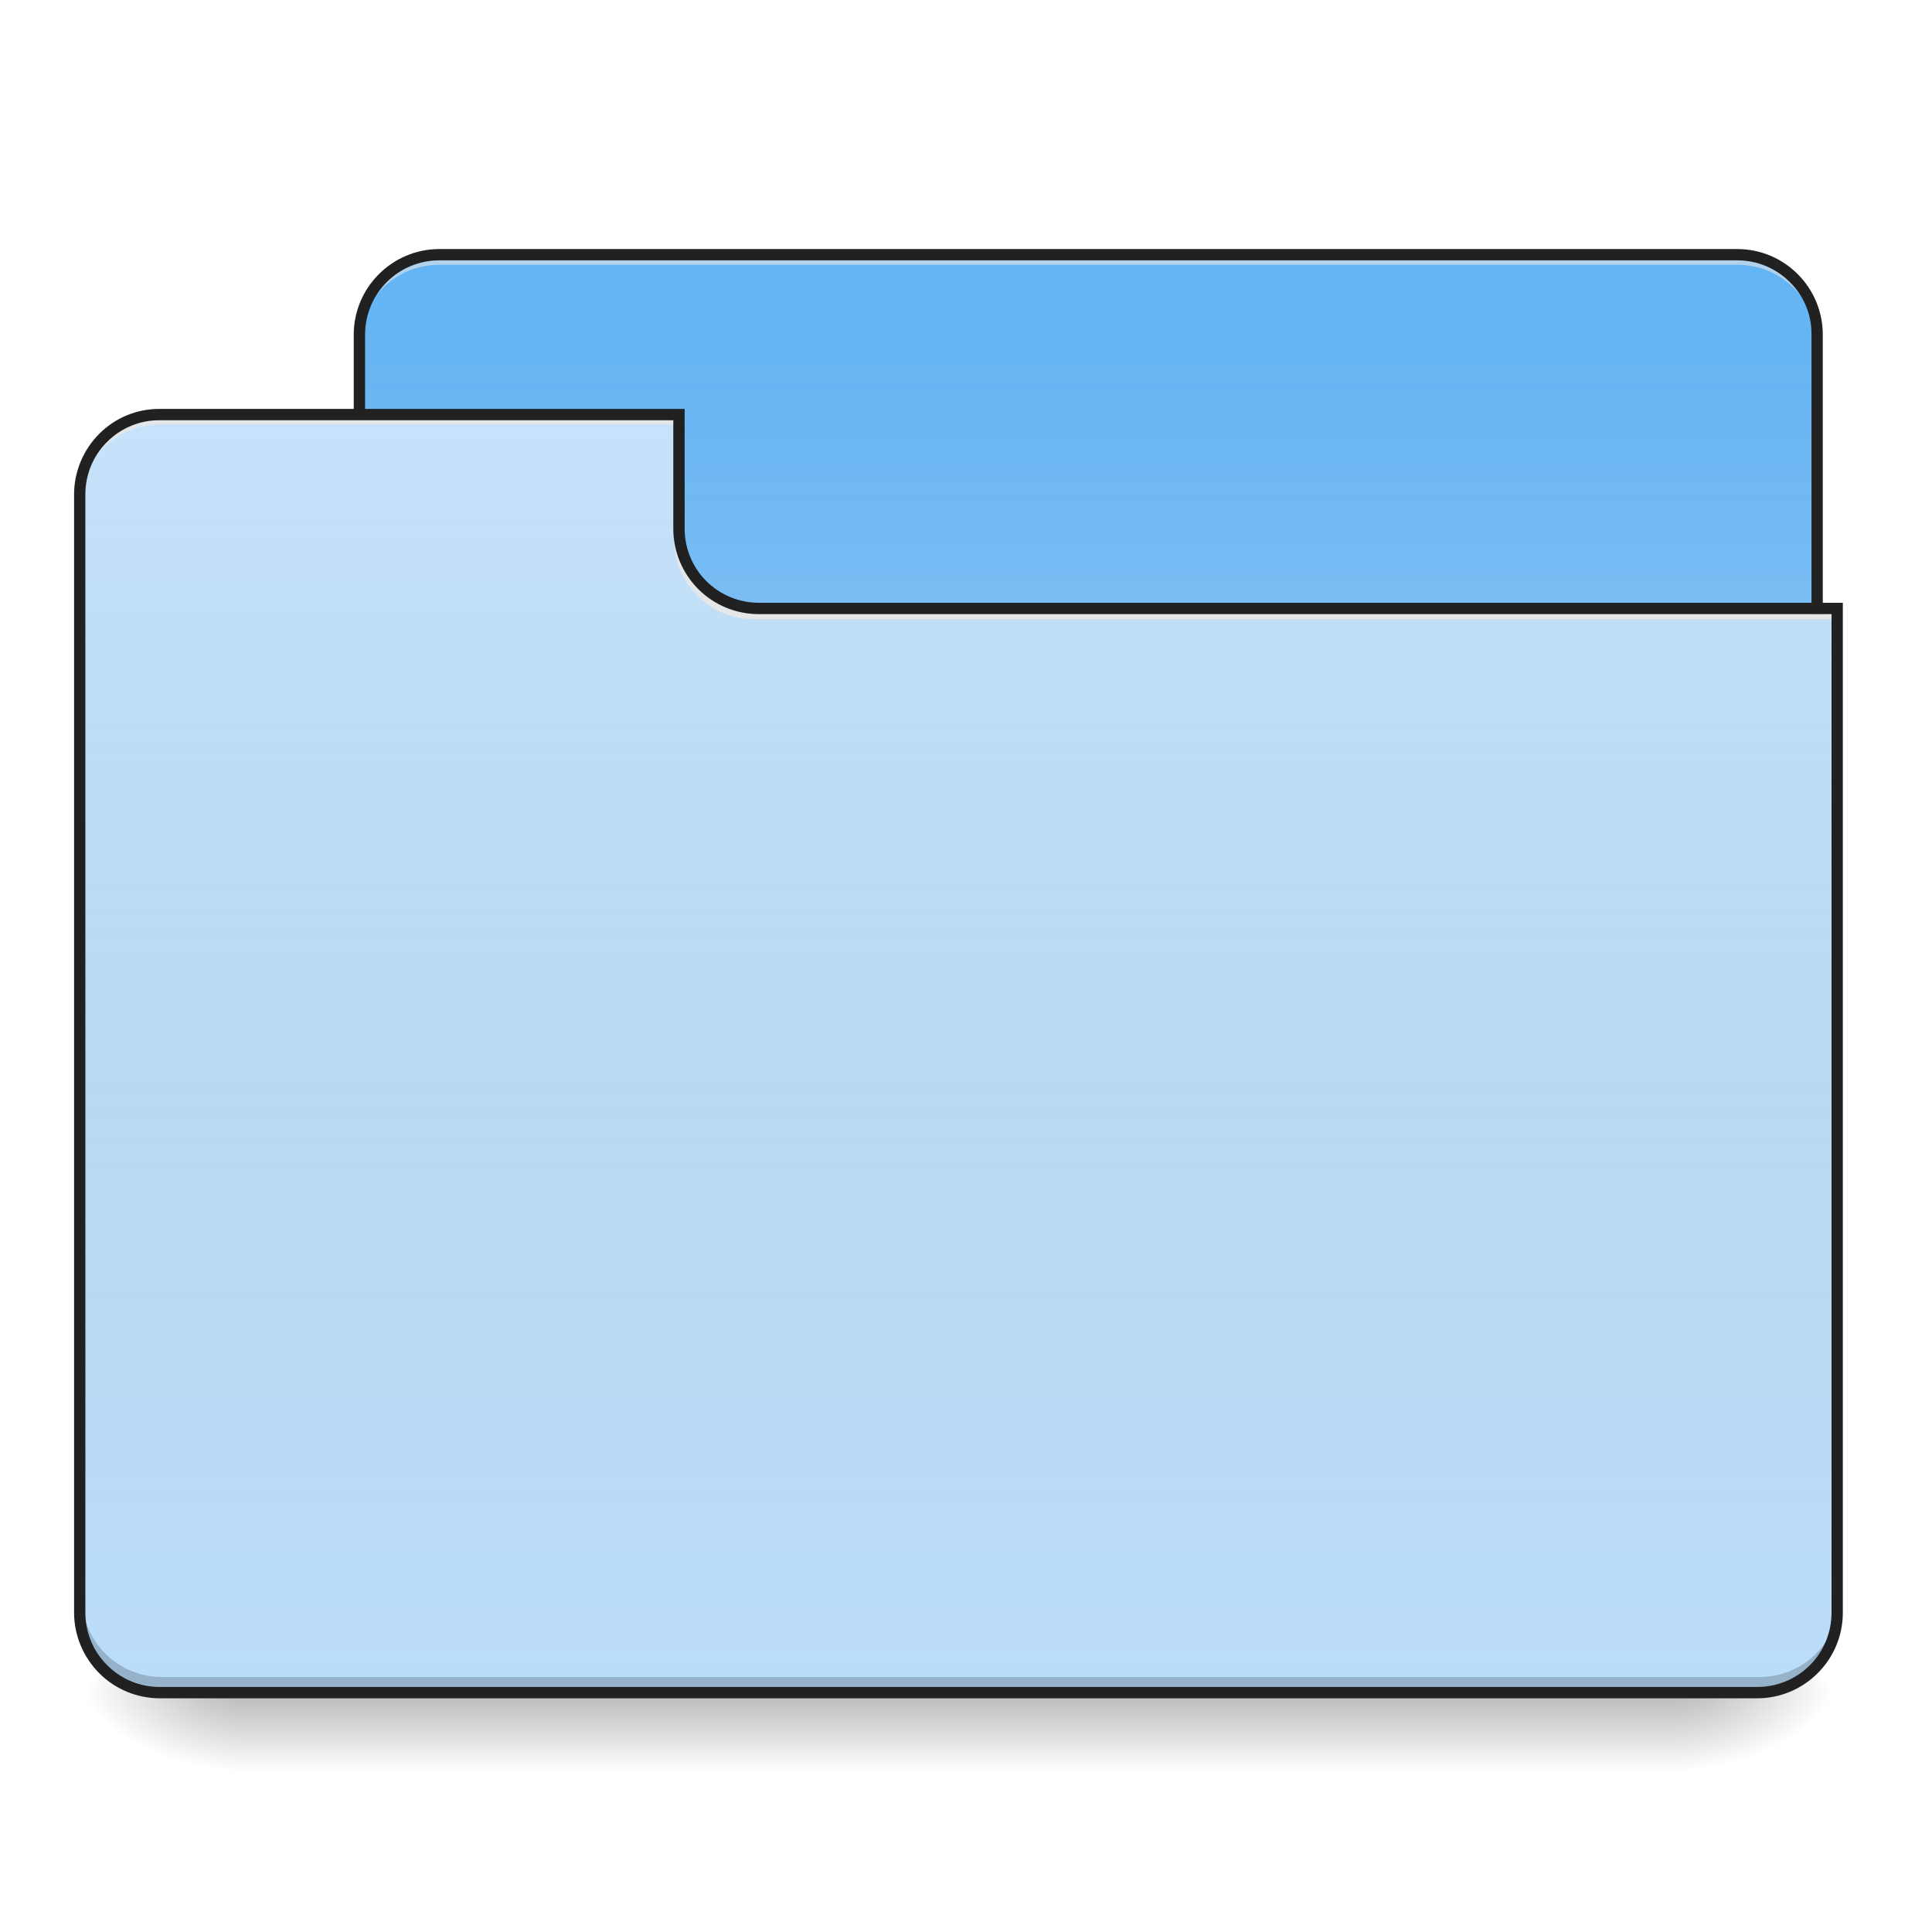
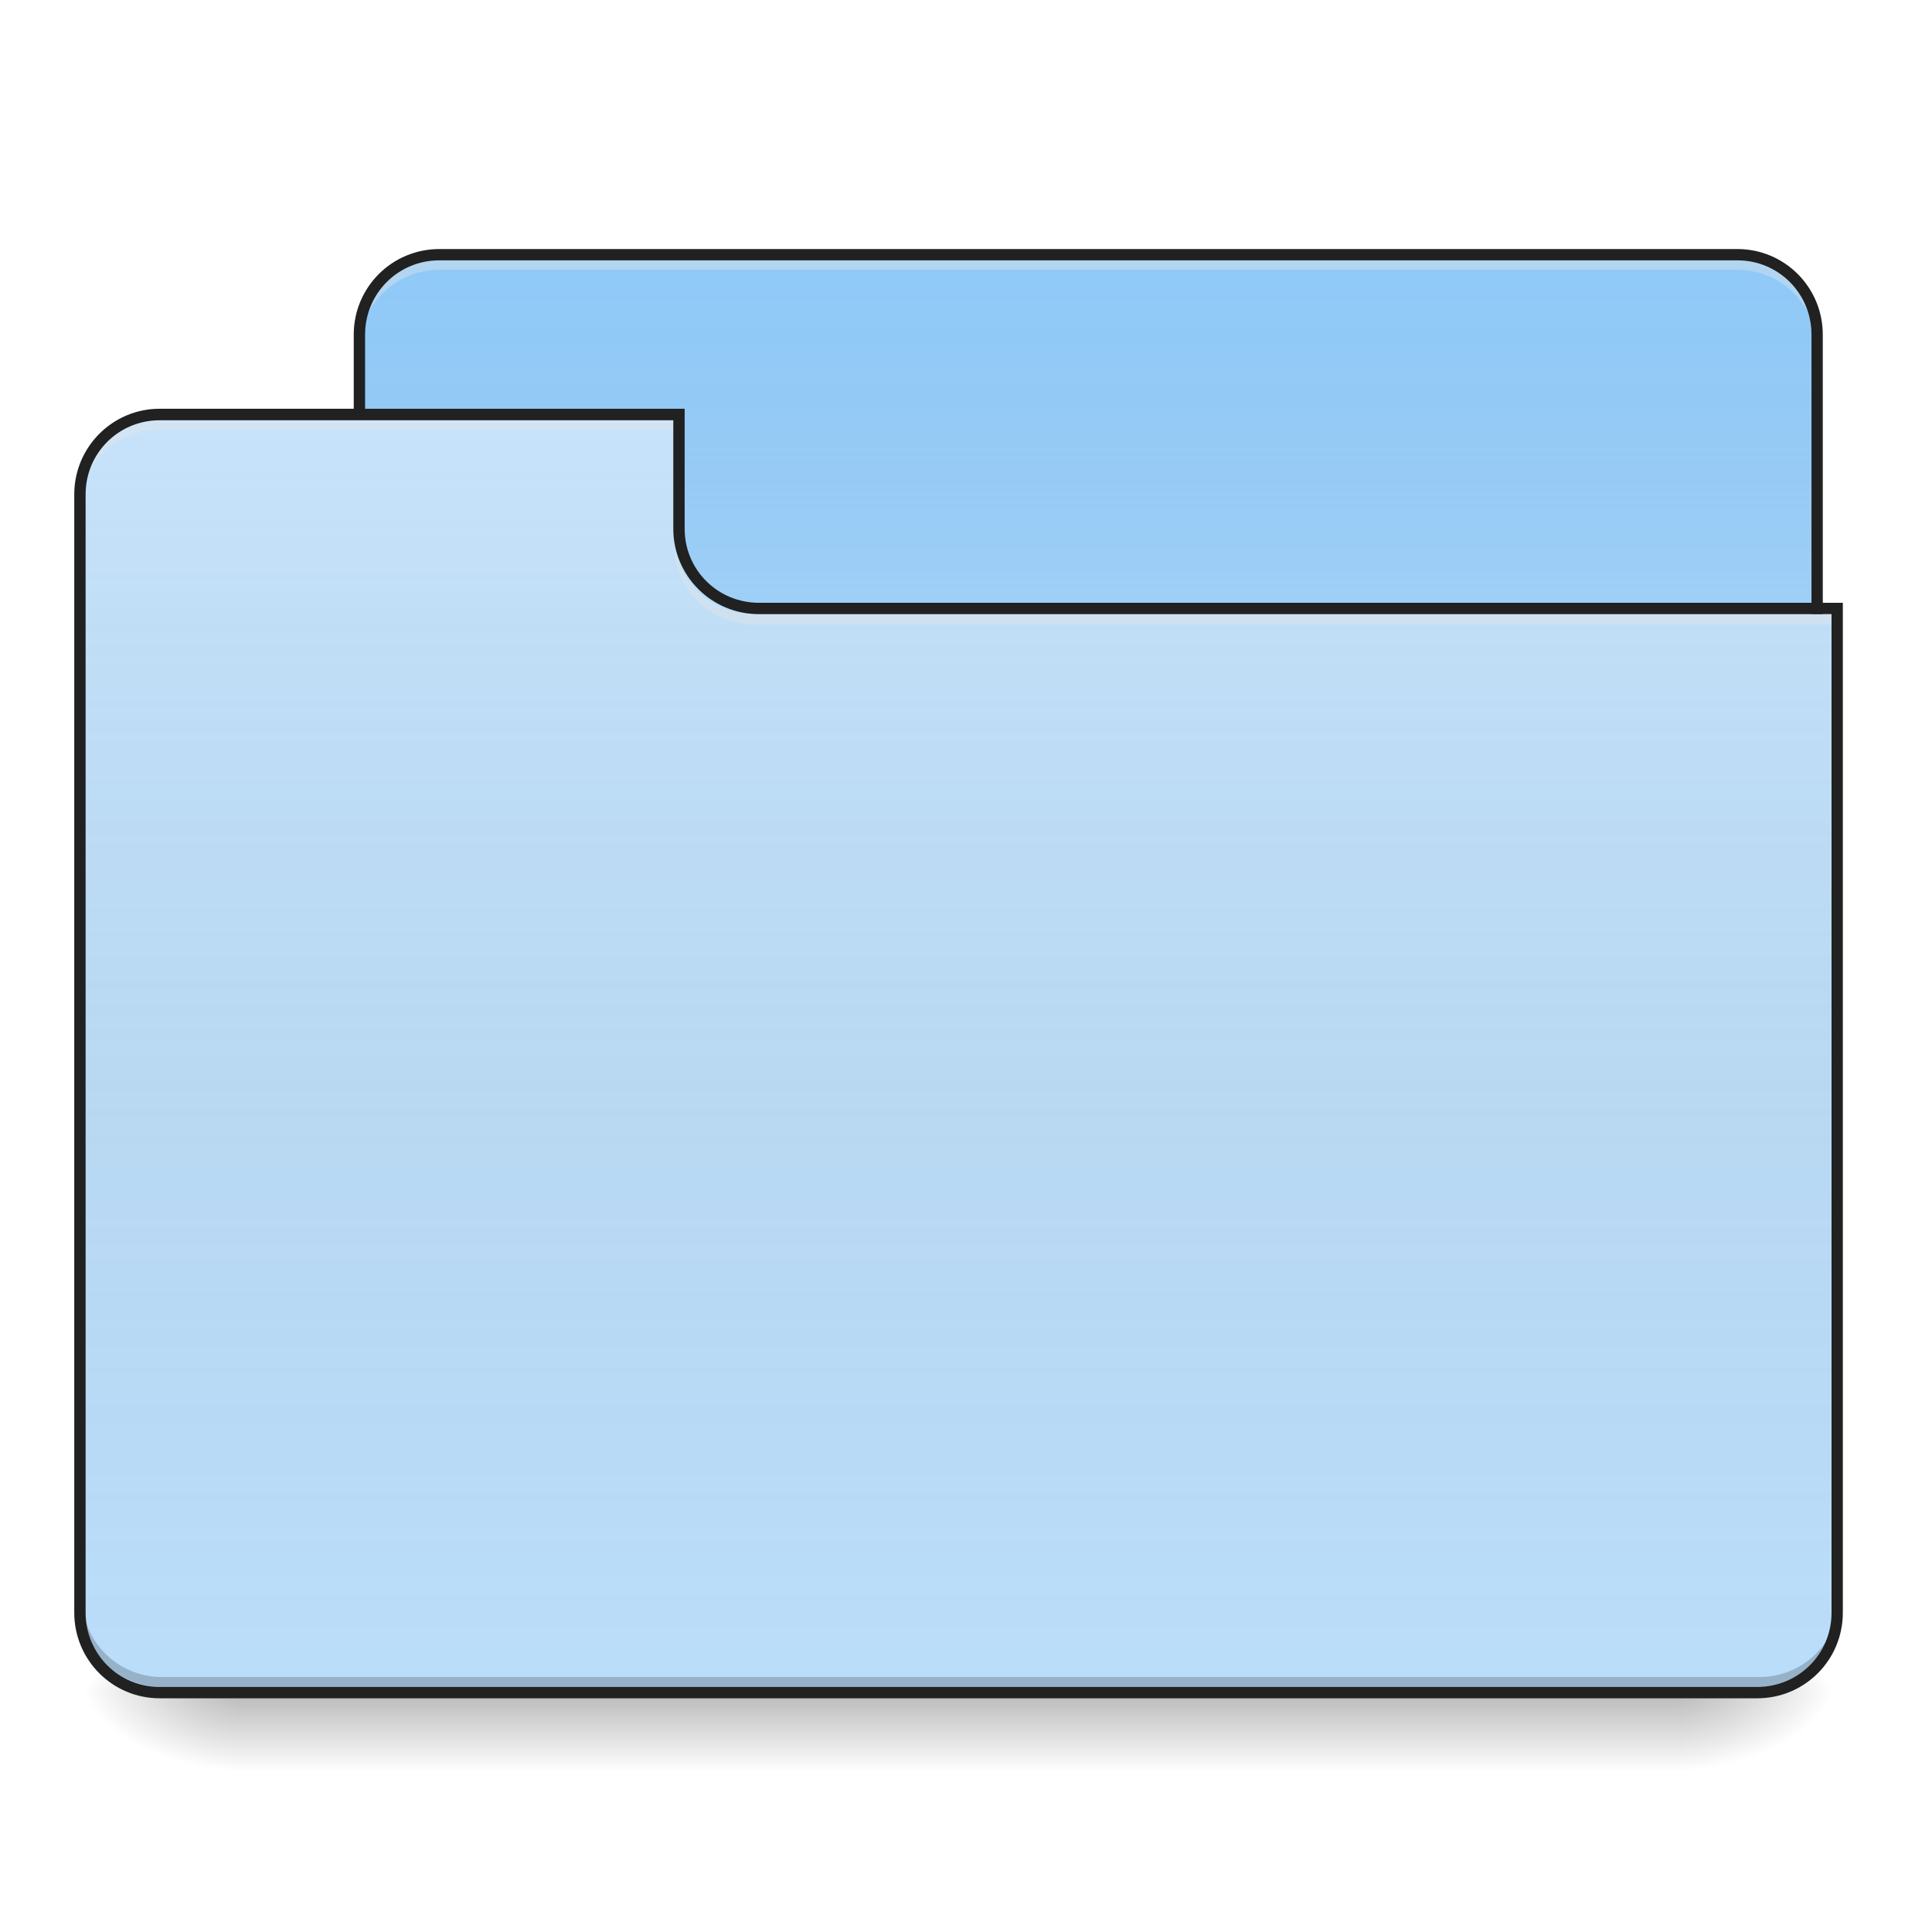
<svg xmlns="http://www.w3.org/2000/svg" width="32px" height="32px" viewBox="0 0 32 32" version="1.1">
  <defs>
-     <linearGradient id="linear0" gradientUnits="userSpaceOnUse" x1="254" y1="233.5" x2="254" y2="254.667" gradientTransform="matrix(0.062505,0,0,0.062505,0,13.439)">
+     <linearGradient id="linear0" gradientUnits="userSpaceOnUse" x1="254" y1="233.5" x2="254" y2="254.667" gradientTransform="matrix(0.062506,0,0,0.062506,-0.00000381506,13.43879)">
      <stop offset="0" style="stop-color:rgb(0%,0%,0%);stop-opacity:0.275;" />
      <stop offset="1" style="stop-color:rgb(0%,0%,0%);stop-opacity:0;" />
    </linearGradient>
-     <radialGradient id="radial0" gradientUnits="userSpaceOnUse" cx="450.909" cy="189.579" fx="450.909" fy="189.579" r="21.167" gradientTransform="matrix(0,-0.07813,-0.14064,0,54.115,63.595)">
+     <radialGradient id="radial0" gradientUnits="userSpaceOnUse" cx="450.909" cy="189.579" fx="450.909" fy="189.579" r="21.167" gradientTransform="matrix(0.00000017417,-0.0781325,-0.140638,-0.000000101539,54.11521,63.59533)">
      <stop offset="0" style="stop-color:rgb(0%,0%,0%);stop-opacity:0.314;" />
      <stop offset="0.222" style="stop-color:rgb(0%,0%,0%);stop-opacity:0.275;" />
      <stop offset="1" style="stop-color:rgb(0%,0%,0%);stop-opacity:0;" />
    </radialGradient>
-     <radialGradient id="radial1" gradientUnits="userSpaceOnUse" cx="450.909" cy="189.579" fx="450.909" fy="189.579" r="21.167" gradientTransform="matrix(0,0.07813,0.14064,0,-22.362,-7.5275)">
+     <radialGradient id="radial1" gradientUnits="userSpaceOnUse" cx="450.909" cy="189.579" fx="450.909" fy="189.579" r="21.167" gradientTransform="matrix(-0.00000017417,0.0781325,0.140638,0.000000101539,-22.36218,-7.527477)">
      <stop offset="0" style="stop-color:rgb(0%,0%,0%);stop-opacity:0.314;" />
      <stop offset="0.222" style="stop-color:rgb(0%,0%,0%);stop-opacity:0.275;" />
      <stop offset="1" style="stop-color:rgb(0%,0%,0%);stop-opacity:0;" />
    </radialGradient>
-     <radialGradient id="radial2" gradientUnits="userSpaceOnUse" cx="450.909" cy="189.579" fx="450.909" fy="189.579" r="21.167" gradientTransform="matrix(0,-0.07813,0.14064,0,-22.362,63.595)">
+     <radialGradient id="radial2" gradientUnits="userSpaceOnUse" cx="450.909" cy="189.579" fx="450.909" fy="189.579" r="21.167" gradientTransform="matrix(-0.00000017417,-0.0781325,0.140638,-0.000000101539,-22.36218,63.59533)">
      <stop offset="0" style="stop-color:rgb(0%,0%,0%);stop-opacity:0.314;" />
      <stop offset="0.222" style="stop-color:rgb(0%,0%,0%);stop-opacity:0.275;" />
      <stop offset="1" style="stop-color:rgb(0%,0%,0%);stop-opacity:0;" />
    </radialGradient>
-     <radialGradient id="radial3" gradientUnits="userSpaceOnUse" cx="450.909" cy="189.579" fx="450.909" fy="189.579" r="21.167" gradientTransform="matrix(0,0.07813,-0.14064,0,54.115,-7.5275)">
+     <radialGradient id="radial3" gradientUnits="userSpaceOnUse" cx="450.909" cy="189.579" fx="450.909" fy="189.579" r="21.167" gradientTransform="matrix(0.00000017417,0.0781325,-0.140638,0.000000101539,54.11521,-7.527477)">
      <stop offset="0" style="stop-color:rgb(0%,0%,0%);stop-opacity:0.314;" />
      <stop offset="0.222" style="stop-color:rgb(0%,0%,0%);stop-opacity:0.275;" />
      <stop offset="1" style="stop-color:rgb(0%,0%,0%);stop-opacity:0;" />
    </radialGradient>
-     <linearGradient id="linear1" gradientUnits="userSpaceOnUse" x1="254" y1="-147.5" x2="254" y2="-31.083" gradientTransform="matrix(0.062505,0,0,0.062505,0,13.439)">
+     <linearGradient id="linear1" gradientUnits="userSpaceOnUse" x1="254" y1="-147.5" x2="254" y2="-31.083" gradientTransform="matrix(0.062506,0,0,0.062506,0.00000271693,13.43878)">
      <stop offset="0" style="stop-color:rgb(64.314%,64.314%,64.314%);stop-opacity:0;" />
      <stop offset="1" style="stop-color:rgb(100%,100%,100%);stop-opacity:0.196;" />
    </linearGradient>
-     <linearGradient id="linear2" gradientUnits="userSpaceOnUse" x1="254" y1="233.5" x2="254" y2="-105.167" gradientTransform="matrix(0.062505,0,0,0.062505,-0.094,13.439)">
+     <linearGradient id="linear2" gradientUnits="userSpaceOnUse" x1="254" y1="233.5" x2="254" y2="-105.167" gradientTransform="matrix(0.062506,0,0,0.062506,-0.0937696,13.43878)">
      <stop offset="0" style="stop-color:rgb(34.51%,34.51%,34.51%);stop-opacity:0;" />
      <stop offset="1" style="stop-color:rgb(98.039%,98.039%,98.039%);stop-opacity:0.196;" />
    </linearGradient>
  </defs>
  <g id="surface1">
-     <path style=" stroke:none;fill-rule:nonzero;fill:url(#linear0);" d="M 3.969 28.031 L 27.781 28.031 L 27.781 29.359 L 3.969 29.359 Z M 3.969 28.031 " />
-     <path style=" stroke:none;fill-rule:nonzero;fill:url(#radial0);" d="M 27.781 28.031 L 30.43 28.031 L 30.43 26.711 L 27.781 26.711 Z M 27.781 28.031 " />
-     <path style=" stroke:none;fill-rule:nonzero;fill:url(#radial1);" d="M 3.969 28.031 L 1.32 28.031 L 1.32 29.359 L 3.969 29.359 Z M 3.969 28.031 " />
-     <path style=" stroke:none;fill-rule:nonzero;fill:url(#radial2);" d="M 3.969 28.031 L 1.32 28.031 L 1.32 26.711 L 3.969 26.711 Z M 3.969 28.031 " />
-     <path style=" stroke:none;fill-rule:nonzero;fill:url(#radial3);" d="M 27.781 28.031 L 30.43 28.031 L 30.43 29.359 L 27.781 29.359 Z M 27.781 28.031 " />
-     <path style=" stroke:none;fill-rule:nonzero;fill:rgb(39.216%,70.98%,96.471%);fill-opacity:1;" d="M 7.277 4.219 L 28.773 4.219 C 29.125 4.219 29.465 4.359 29.711 4.605 C 29.961 4.855 30.098 5.191 30.098 5.543 L 30.098 10.504 C 30.098 11.234 29.504 11.828 28.773 11.824 L 7.277 11.824 C 6.547 11.828 5.953 11.234 5.953 10.504 L 5.953 5.543 C 5.953 4.812 6.547 4.219 7.277 4.219 Z M 7.277 4.219 " />
-     <path style=" stroke:none;fill-rule:nonzero;fill:url(#linear1);" d="M 7.277 4.219 L 28.773 4.219 C 29.125 4.219 29.465 4.359 29.711 4.605 C 29.961 4.855 30.098 5.191 30.098 5.543 L 30.098 10.504 C 30.098 11.234 29.504 11.828 28.773 11.824 L 7.277 11.824 C 6.547 11.828 5.953 11.234 5.953 10.504 L 5.953 5.543 C 5.953 4.812 6.547 4.219 7.277 4.219 Z M 7.277 4.219 " />
-     <path style=" stroke:none;fill-rule:nonzero;fill:rgb(90.196%,90.196%,90.196%);fill-opacity:0.588;" d="M 7.277 4.219 C 6.926 4.219 6.59 4.355 6.34 4.605 C 6.09 4.855 5.953 5.191 5.953 5.543 L 5.953 5.707 C 5.953 5.355 6.094 5.02 6.34 4.77 C 6.59 4.523 6.926 4.383 7.277 4.387 L 28.773 4.387 C 29.125 4.383 29.465 4.523 29.711 4.77 C 29.961 5.02 30.098 5.355 30.098 5.707 L 30.098 5.543 C 30.102 5.191 29.961 4.855 29.711 4.605 C 29.465 4.355 29.125 4.219 28.773 4.219 Z M 7.277 4.219 " />
-     <path style=" stroke:none;fill-rule:nonzero;fill:rgb(12.941%,12.941%,12.941%);fill-opacity:1;" d="M 7.277 4.125 C 6.496 4.125 5.859 4.762 5.859 5.543 L 5.859 10.504 C 5.859 10.879 6.008 11.242 6.273 11.508 C 6.539 11.773 6.902 11.922 7.277 11.922 L 28.773 11.922 C 29.152 11.922 29.512 11.773 29.777 11.508 C 30.043 11.242 30.191 10.879 30.191 10.504 L 30.191 5.543 C 30.191 4.762 29.559 4.125 28.773 4.125 Z M 7.277 4.312 L 28.773 4.312 C 29.102 4.312 29.414 4.441 29.645 4.672 C 29.879 4.902 30.008 5.215 30.004 5.543 L 30.004 10.504 C 30.008 10.832 29.875 11.145 29.645 11.375 C 29.414 11.605 29.102 11.734 28.773 11.734 L 7.277 11.734 C 6.949 11.734 6.637 11.605 6.406 11.375 C 6.176 11.145 6.047 10.832 6.047 10.504 L 6.047 5.543 C 6.047 5.215 6.176 4.902 6.406 4.672 C 6.637 4.441 6.949 4.312 7.277 4.312 Z M 7.277 4.312 " />
-     <path style=" stroke:none;fill-rule:nonzero;fill:rgb(73.333%,87.059%,98.431%);fill-opacity:1;" d="M 2.648 6.863 C 2.297 6.863 1.957 7.004 1.711 7.25 C 1.461 7.5 1.32 7.836 1.324 8.188 L 1.324 26.711 C 1.32 27.062 1.461 27.398 1.711 27.648 C 1.957 27.895 2.297 28.035 2.648 28.031 L 29.109 28.031 C 29.457 28.035 29.797 27.895 30.043 27.648 C 30.293 27.398 30.43 27.062 30.43 26.711 L 30.43 10.172 L 12.57 10.172 C 12.219 10.172 11.879 10.035 11.633 9.785 C 11.383 9.539 11.246 9.199 11.246 8.848 L 11.246 6.863 Z M 2.648 6.863 " />
-     <path style=" stroke:none;fill-rule:nonzero;fill:url(#linear2);" d="M 2.551 6.863 C 2.203 6.863 1.863 7.004 1.617 7.25 C 1.367 7.5 1.227 7.836 1.227 8.188 L 1.227 26.711 C 1.227 27.062 1.367 27.398 1.617 27.648 C 1.863 27.895 2.203 28.035 2.551 28.031 L 29.012 28.031 C 29.363 28.035 29.703 27.895 29.949 27.648 C 30.199 27.398 30.336 27.062 30.336 26.711 L 30.336 10.172 L 12.473 10.172 C 12.125 10.172 11.785 10.035 11.539 9.785 C 11.289 9.539 11.152 9.199 11.152 8.848 L 11.152 6.863 Z M 2.551 6.863 " />
-     <path style=" stroke:none;fill-rule:nonzero;fill:rgb(0%,0%,0%);fill-opacity:0.196;" d="M 2.68 27.941 C 2.332 27.941 1.992 27.805 1.746 27.555 C 1.496 27.309 1.359 26.969 1.359 26.617 L 1.359 26.453 C 1.359 26.805 1.496 27.141 1.746 27.391 C 1.992 27.637 2.332 27.777 2.68 27.777 L 29.141 27.777 C 29.492 27.777 29.832 27.641 30.078 27.391 C 30.328 27.141 30.465 26.805 30.465 26.453 L 30.465 26.617 C 30.465 26.969 30.328 27.309 30.078 27.555 C 29.832 27.805 29.492 27.941 29.141 27.941 Z M 2.68 27.941 " />
-     <path style=" stroke:none;fill-rule:nonzero;fill:rgb(90.196%,90.196%,90.196%);fill-opacity:0.937;" d="M 2.648 6.863 C 2.297 6.863 1.957 7.004 1.711 7.25 C 1.461 7.5 1.32 7.836 1.324 8.188 L 1.324 8.352 C 1.32 8.004 1.461 7.664 1.711 7.418 C 1.957 7.168 2.297 7.031 2.648 7.031 L 11.246 7.031 L 11.246 6.863 Z M 12.488 10.258 C 12.137 10.258 11.797 10.117 11.551 9.867 C 11.301 9.621 11.164 9.281 11.164 8.93 L 11.164 8.766 C 11.164 9.117 11.301 9.457 11.551 9.703 C 11.797 9.953 12.137 10.09 12.488 10.09 L 30.43 10.09 L 30.43 10.258 Z M 12.488 10.258 " />
-     <path style=" stroke:none;fill-rule:nonzero;fill:rgb(12.941%,12.941%,12.941%);fill-opacity:1;" d="M 2.648 6.773 C 2.27 6.77 1.91 6.918 1.645 7.184 C 1.379 7.449 1.227 7.812 1.227 8.188 L 1.227 26.711 C 1.227 27.086 1.379 27.449 1.645 27.715 C 1.91 27.98 2.27 28.129 2.648 28.129 L 29.109 28.129 C 29.484 28.129 29.844 27.977 30.109 27.711 C 30.375 27.445 30.523 27.086 30.523 26.711 L 30.523 9.984 L 12.57 9.984 C 12.242 9.984 11.93 9.855 11.699 9.625 C 11.469 9.395 11.34 9.082 11.34 8.758 L 11.34 6.773 Z M 2.648 6.961 L 11.152 6.961 L 11.152 8.758 C 11.152 9.133 11.301 9.492 11.566 9.758 C 11.832 10.023 12.191 10.172 12.57 10.172 L 30.336 10.172 L 30.336 26.711 C 30.336 27.039 30.207 27.352 29.977 27.582 C 29.746 27.812 29.434 27.941 29.109 27.941 L 2.648 27.941 C 2.32 27.941 2.008 27.812 1.777 27.582 C 1.543 27.352 1.414 27.039 1.414 26.711 L 1.414 8.188 C 1.414 7.859 1.543 7.547 1.777 7.316 C 2.008 7.086 2.32 6.957 2.648 6.961 Z M 2.648 6.961 " />
+     <path style=" stroke:none;fill-rule:nonzero;fill:url(#linear0);" d="M 3.969 28.035 L 27.785 28.035 L 27.785 29.355 L 3.969 29.355 Z M 3.969 28.035 " />
+     <path style=" stroke:none;fill-rule:nonzero;fill:url(#radial0);" d="M 27.785 28.035 L 30.43 28.035 L 30.43 26.711 L 27.785 26.711 Z M 27.785 28.035 " />
+     <path style=" stroke:none;fill-rule:nonzero;fill:url(#radial1);" d="M 3.969 28.035 L 1.324 28.035 L 1.324 29.355 L 3.969 29.355 Z M 3.969 28.035 " />
+     <path style=" stroke:none;fill-rule:nonzero;fill:url(#radial2);" d="M 3.969 28.035 L 1.324 28.035 L 1.324 26.711 L 3.969 26.711 Z M 3.969 28.035 " />
+     <path style=" stroke:none;fill-rule:nonzero;fill:url(#radial3);" d="M 27.785 28.035 L 30.43 28.035 L 30.43 29.355 L 27.785 29.355 Z M 27.785 28.035 " />
+     <path style=" stroke:none;fill-rule:nonzero;fill:rgb(56.471%,79.216%,97.647%);fill-opacity:1;" d="M 7.277 4.219 L 28.777 4.219 C 29.508 4.219 30.098 4.812 30.098 5.543 L 30.098 10.504 C 30.098 11.234 29.508 11.828 28.777 11.828 L 7.277 11.828 C 6.547 11.828 5.953 11.234 5.953 10.504 L 5.953 5.543 C 5.953 4.812 6.547 4.219 7.277 4.219 Z M 7.277 4.219 " />
+     <path style=" stroke:none;fill-rule:nonzero;fill:url(#linear1);" d="M 7.277 4.219 L 28.777 4.219 C 29.508 4.219 30.098 4.812 30.098 5.543 L 30.098 10.504 C 30.098 11.234 29.508 11.828 28.777 11.828 L 7.277 11.828 C 6.547 11.828 5.953 11.234 5.953 10.504 L 5.953 5.543 C 5.953 4.812 6.547 4.219 7.277 4.219 Z M 7.277 4.219 " />
+     <path style=" stroke:none;fill-rule:nonzero;fill:rgb(90.196%,90.196%,90.196%);fill-opacity:0.392;" d="M 7.277 4.301 C 6.543 4.301 5.953 4.895 5.953 5.625 L 5.953 5.793 C 5.953 5.059 6.543 4.469 7.277 4.469 L 28.777 4.469 C 29.508 4.469 30.098 5.059 30.098 5.793 L 30.098 5.625 C 30.098 4.895 29.508 4.301 28.777 4.301 Z M 7.277 4.301 " />
+     <path style=" stroke:none;fill-rule:nonzero;fill:rgb(12.941%,12.941%,12.941%);fill-opacity:1;" d="M 7.277 4.125 C 6.492 4.125 5.859 4.758 5.859 5.543 L 5.859 10.504 C 5.859 11.285 6.492 11.922 7.277 11.922 L 28.777 11.922 C 29.559 11.922 30.191 11.285 30.191 10.504 L 30.191 5.543 C 30.191 4.758 29.559 4.125 28.777 4.125 Z M 7.277 4.312 L 28.777 4.312 C 29.457 4.312 30.004 4.859 30.004 5.543 L 30.004 10.504 C 30.004 11.188 29.457 11.734 28.777 11.734 L 7.277 11.734 C 6.594 11.734 6.047 11.188 6.047 10.504 L 6.047 5.543 C 6.047 4.859 6.594 4.312 7.277 4.312 Z M 7.277 4.312 " />
+     <path style=" stroke:none;fill-rule:nonzero;fill:rgb(73.333%,87.059%,98.431%);fill-opacity:1;" d="M 2.645 6.863 C 1.914 6.863 1.324 7.457 1.324 8.188 L 1.324 26.711 C 1.324 27.445 1.914 28.035 2.645 28.035 L 29.105 28.035 C 29.84 28.035 30.43 27.445 30.43 26.711 L 30.43 10.172 L 12.57 10.172 C 11.836 10.172 11.246 9.582 11.246 8.852 L 11.246 6.863 Z M 2.645 6.863 " />
+     <path style=" stroke:none;fill-rule:nonzero;fill:url(#linear2);" d="M 2.551 6.863 C 1.82 6.863 1.23 7.457 1.23 8.188 L 1.23 26.711 C 1.23 27.445 1.82 28.035 2.551 28.035 L 29.012 28.035 C 29.746 28.035 30.336 27.445 30.336 26.711 L 30.336 10.172 L 12.477 10.172 C 11.742 10.172 11.152 9.582 11.152 8.852 L 11.152 6.863 Z M 2.551 6.863 " />
+     <path style=" stroke:none;fill-rule:nonzero;fill:rgb(0%,0%,0%);fill-opacity:0.196;" d="M 2.68 27.941 C 1.949 27.941 1.359 27.352 1.359 26.617 L 1.359 26.453 C 1.359 27.188 1.949 27.777 2.68 27.777 L 29.141 27.777 C 29.875 27.777 30.465 27.188 30.465 26.453 L 30.465 26.617 C 30.465 27.352 29.875 27.941 29.141 27.941 Z M 2.68 27.941 " />
+     <path style=" stroke:none;fill-rule:nonzero;fill:rgb(90.196%,90.196%,90.196%);fill-opacity:0.392;" d="M 2.645 6.949 C 1.914 6.949 1.324 7.539 1.324 8.27 L 1.324 8.438 C 1.324 7.703 1.914 7.113 2.645 7.113 L 11.246 7.113 L 11.246 6.949 Z M 2.645 6.949 " />
+     <path style=" stroke:none;fill-rule:nonzero;fill:rgb(90.196%,90.196%,90.196%);fill-opacity:0.392;" d="M 12.484 10.34 C 11.754 10.34 11.164 9.75 11.164 9.016 L 11.164 8.852 C 11.164 9.582 11.754 10.176 12.484 10.172 L 30.43 10.172 L 30.43 10.34 Z M 12.484 10.34 " />
+     <path style=" stroke:none;fill-rule:nonzero;fill:rgb(12.941%,12.941%,12.941%);fill-opacity:1;" d="M 2.645 6.77 C 1.863 6.77 1.23 7.406 1.23 8.188 L 1.23 26.711 C 1.23 27.496 1.863 28.129 2.645 28.129 L 29.105 28.129 C 29.891 28.129 30.523 27.496 30.523 26.711 L 30.523 9.984 L 12.57 9.984 C 11.887 9.984 11.34 9.438 11.34 8.758 L 11.34 6.77 Z M 2.645 6.961 L 11.152 6.961 L 11.152 8.758 C 11.152 9.539 11.785 10.172 12.57 10.172 L 30.336 10.172 L 30.336 26.711 C 30.336 27.395 29.789 27.941 29.105 27.941 L 2.645 27.941 C 1.965 27.941 1.418 27.395 1.418 26.711 L 1.418 8.188 C 1.418 7.504 1.965 6.961 2.645 6.961 Z M 2.645 6.961 " />
  </g>
</svg>
